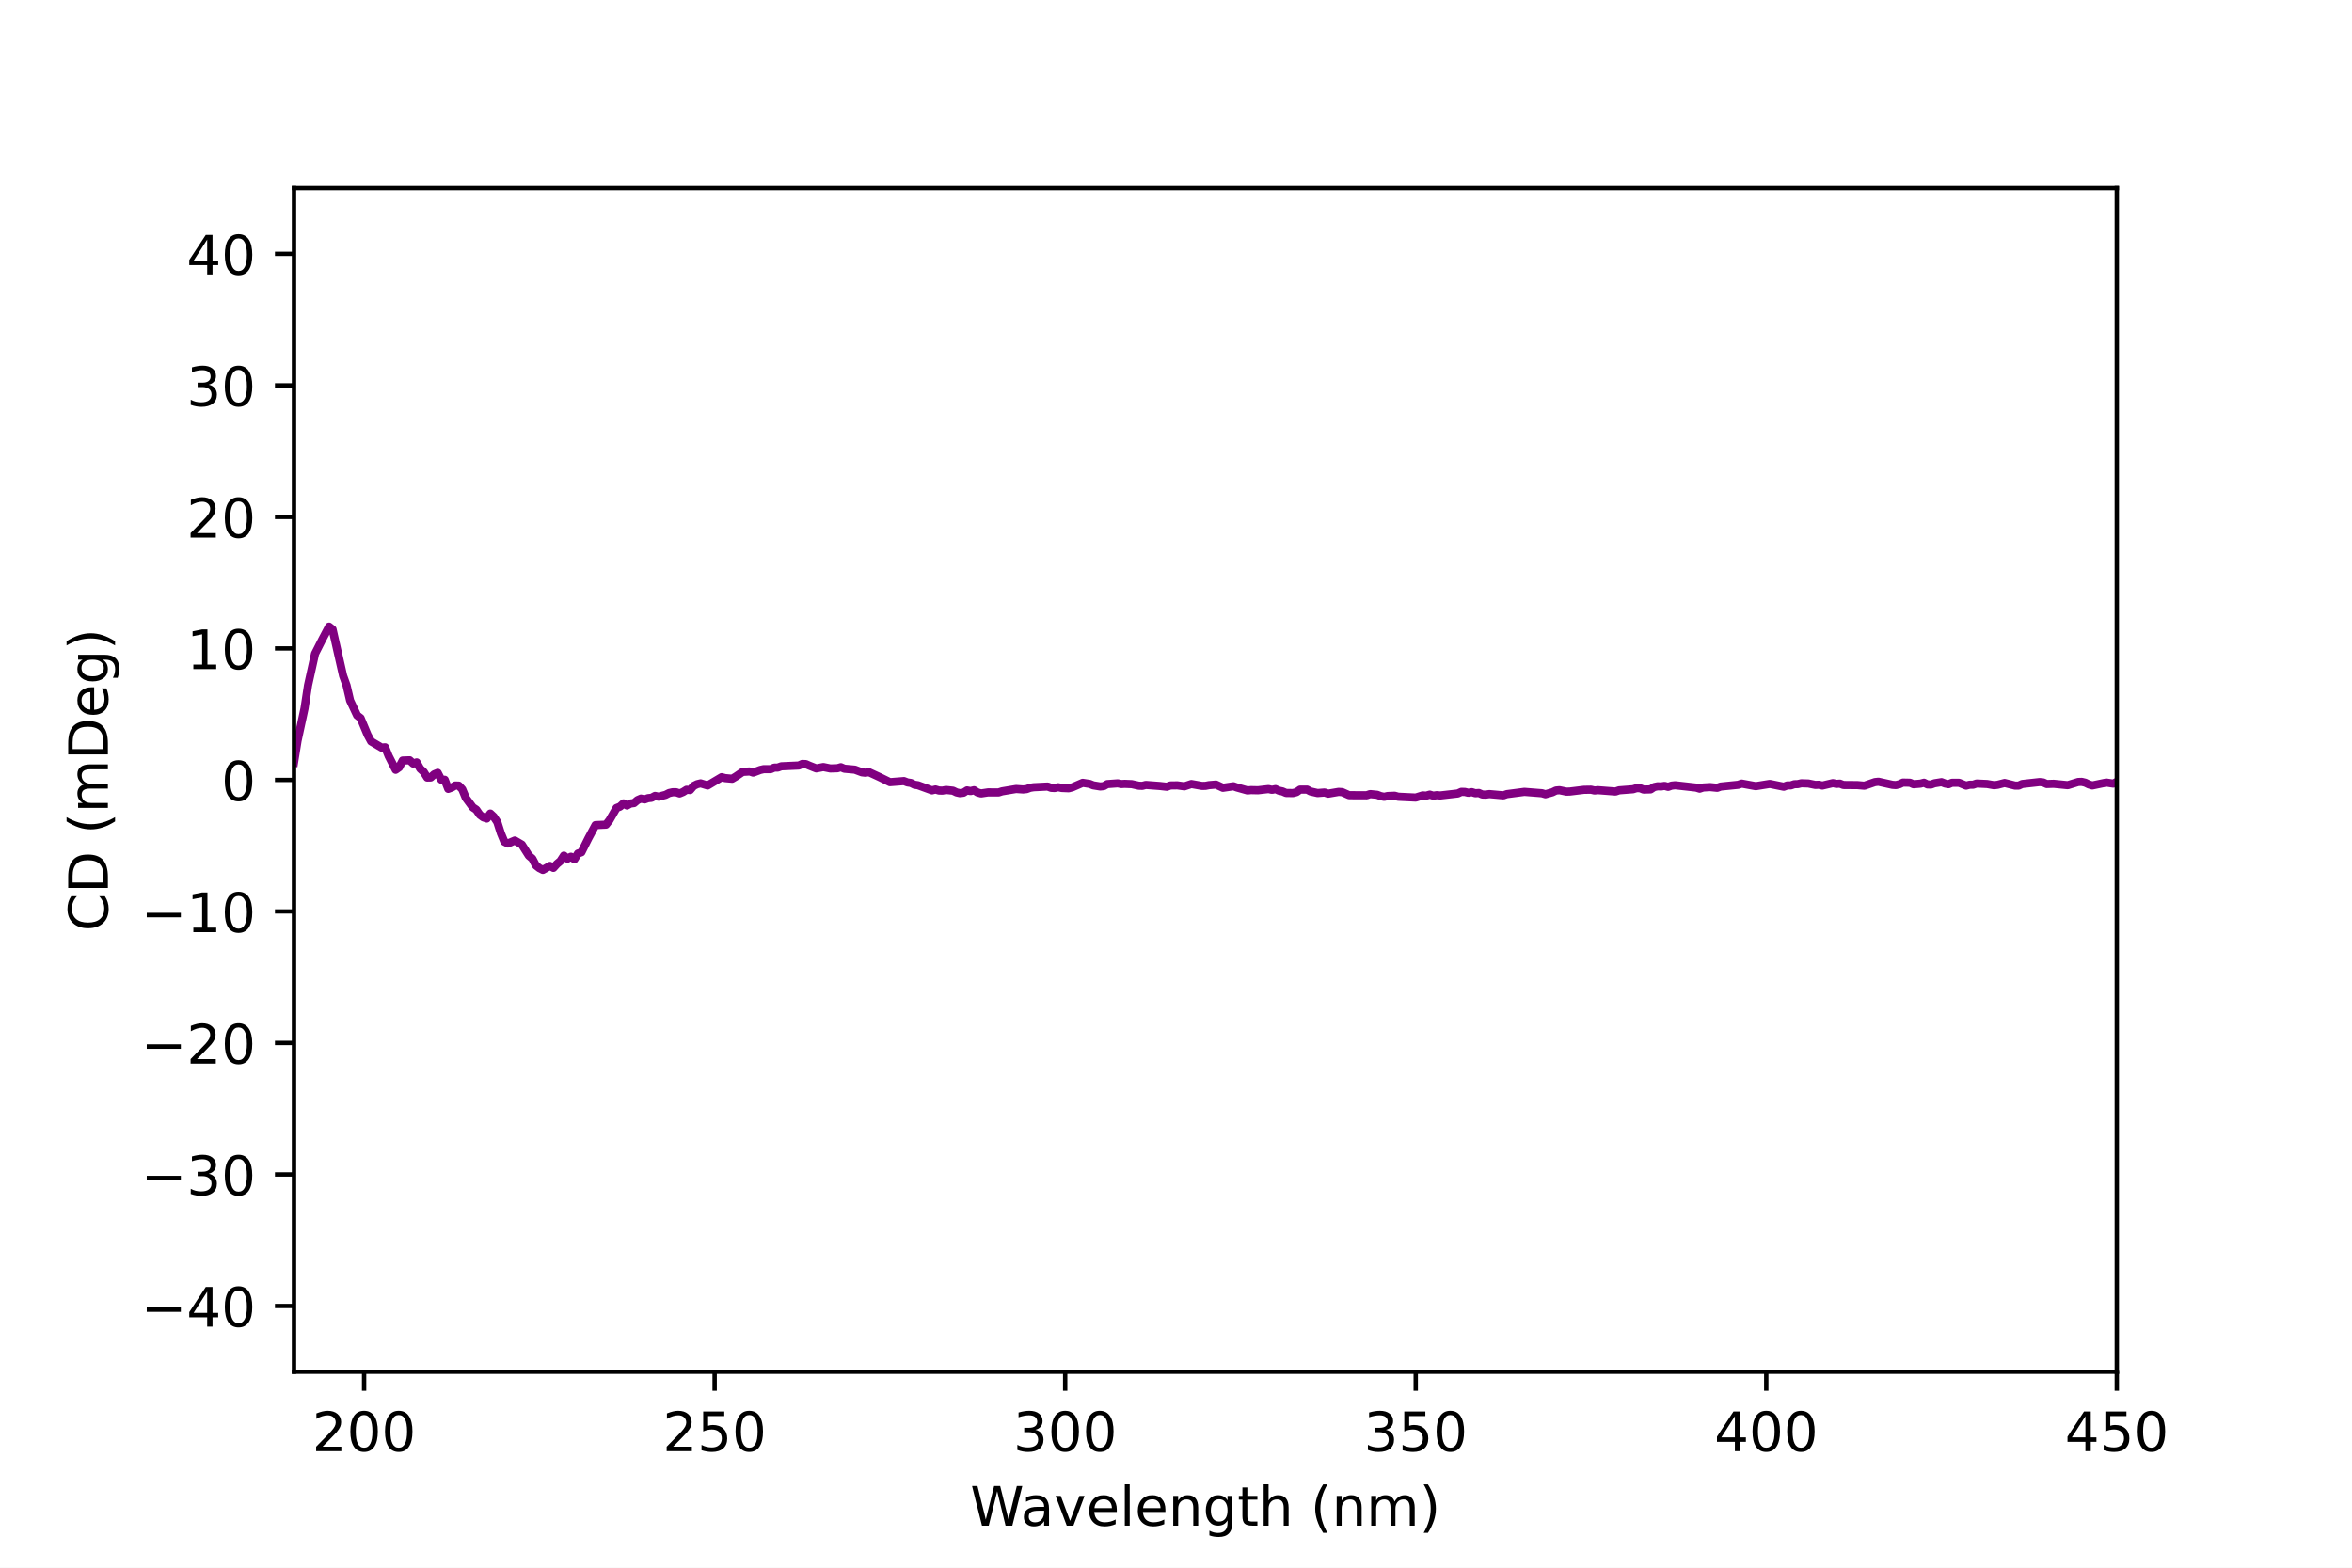
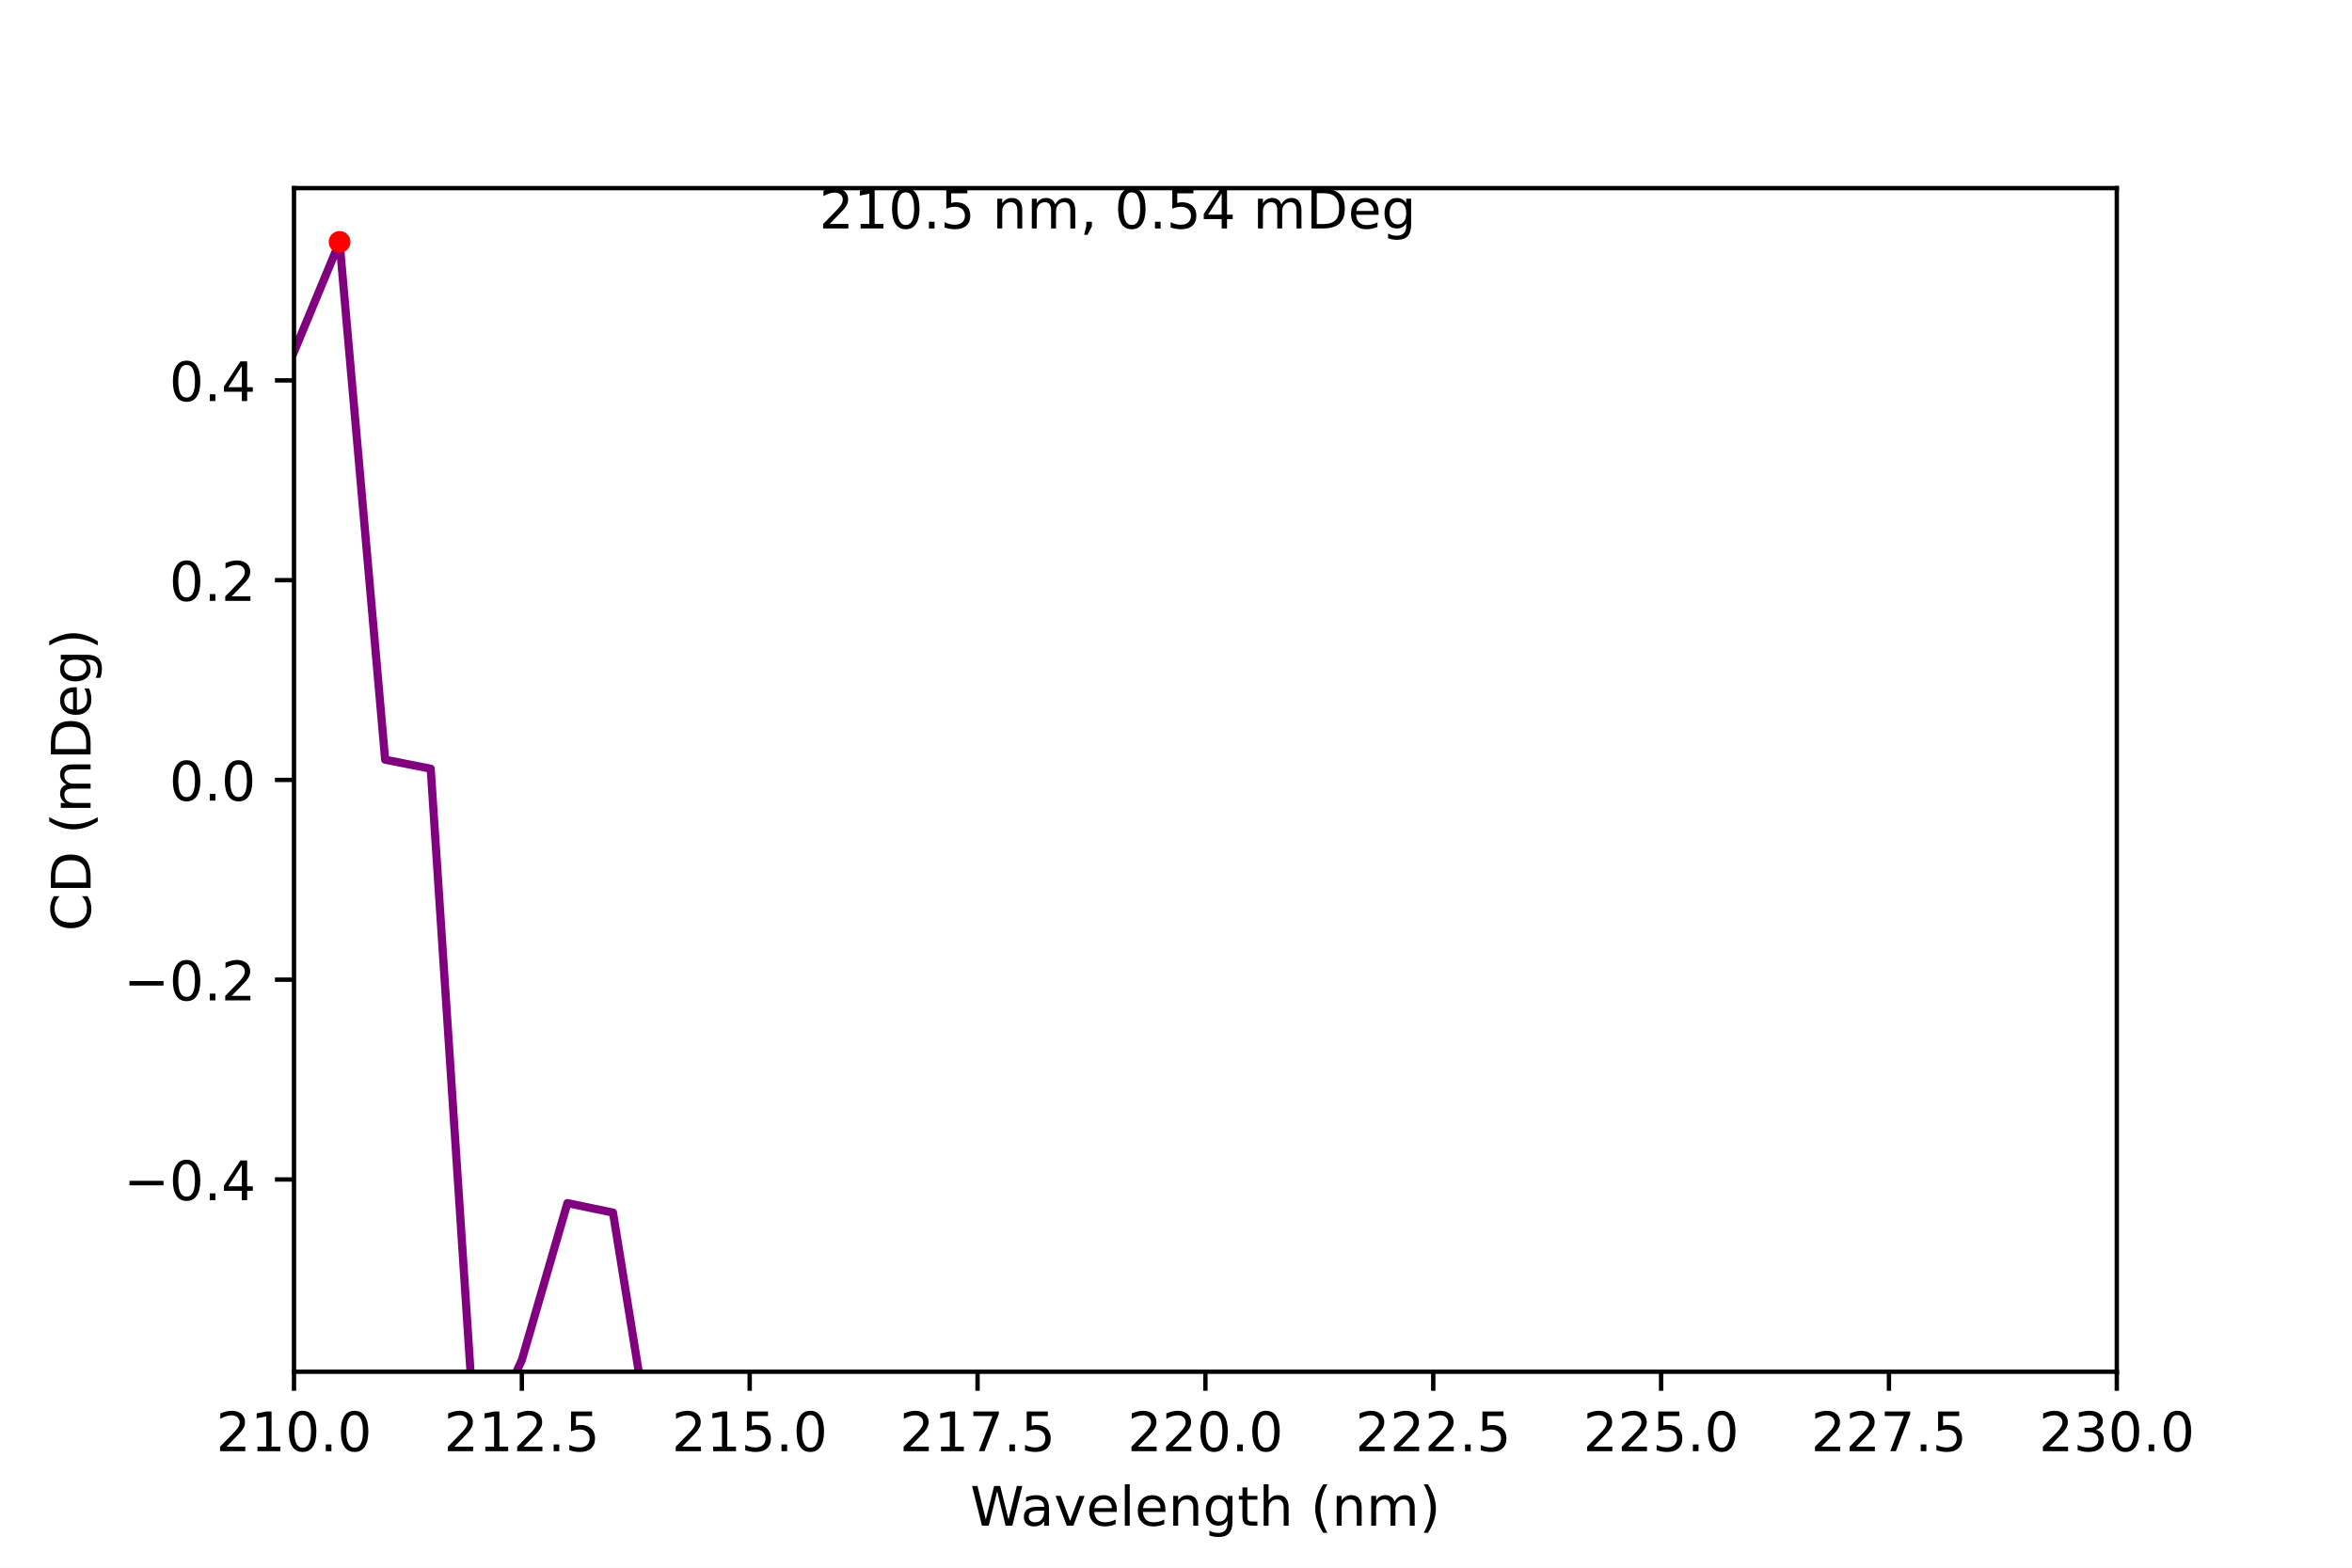
<svg xmlns="http://www.w3.org/2000/svg" xmlns:xlink="http://www.w3.org/1999/xlink" height="288pt" version="1.1" viewBox="0 0 432 288" width="432pt">
  <defs>
    <style type="text/css">*{stroke-linecap:butt;stroke-linejoin:round;}</style>
  </defs>
  <g id="figure_1">
    <g id="patch_1">
      <path d="M 0 288  L 432 288  L 432 0  L 0 0  z " style="fill:#ffffff;" />
    </g>
    <g id="axes_1">
      <g id="patch_2">
        <path d="M 54 252  L 388.8 252  L 388.8 34.56  L 54 34.56  z " style="fill:#ffffff;" />
      </g>
      <g id="matplotlib.axis_1">
        <g id="xtick_1">
          <g id="line2d_1">
            <defs>
-               <path d="M 0 0  L 0 3.5  " id="mf96af818c4" style="stroke:#000000;stroke-width:0.8;" />
+               <path d="M 0 0  L 0 3.5  " id="me01f784d19" style="stroke:#000000;stroke-width:0.8;" />
            </defs>
            <g>
-               <use style="stroke:#000000;stroke-width:0.8;" x="66.877" xlink:href="#mf96af818c4" y="252" />
+               <use style="stroke:#000000;stroke-width:0.8;" x="54" xlink:href="#me01f784d19" y="252" />
            </g>
          </g>
          <g id="text_1">
-             <g transform="translate(57.33317 266.5984)scale(0.1 -0.1)">
+             <g transform="translate(39.68594 266.5984)scale(0.1 -0.1)">
              <defs>
                <path d="M 1228 531  L 3431 531  L 3431 0  L 469 0  L 469 531  Q 828 903 1448 1529  Q 2069 2156 2228 2338  Q 2531 2678 2651 2914  Q 2772 3150 2772 3378  Q 2772 3750 2511 3984  Q 2250 4219 1831 4219  Q 1534 4219 1204 4116  Q 875 4013 500 3803  L 500 4441  Q 881 4594 1212 4672  Q 1544 4750 1819 4750  Q 2544 4750 2975 4387  Q 3406 4025 3406 3419  Q 3406 3131 3298 2873  Q 3191 2616 2906 2266  Q 2828 2175 2409 1742  Q 1991 1309 1228 531  z " id="DejaVuSans-32" transform="scale(0.015625)" />
+                 <path d="M 794 531  L 1825 531  L 1825 4091  L 703 3866  L 703 4441  L 1819 4666  L 2450 4666  L 2450 531  L 3481 531  L 3481 0  L 794 0  L 794 531  z " id="DejaVuSans-31" transform="scale(0.015625)" />
                <path d="M 2034 4250  Q 1547 4250 1301 3770  Q 1056 3291 1056 2328  Q 1056 1369 1301 889  Q 1547 409 2034 409  Q 2525 409 2770 889  Q 3016 1369 3016 2328  Q 3016 3291 2770 3770  Q 2525 4250 2034 4250  z M 2034 4750  Q 2819 4750 3233 4129  Q 3647 3509 3647 2328  Q 3647 1150 3233 529  Q 2819 -91 2034 -91  Q 1250 -91 836 529  Q 422 1150 422 2328  Q 422 3509 836 4129  Q 1250 4750 2034 4750  z " id="DejaVuSans-30" transform="scale(0.015625)" />
-               </defs>
-               <use xlink:href="#DejaVuSans-32" />
-               <use x="63.623" xlink:href="#DejaVuSans-30" />
+                 <path d="M 684 794  L 1344 794  L 1344 0  L 684 0  L 684 794  z " id="DejaVuSans-2e" transform="scale(0.015625)" />
+               </defs>
+               <use xlink:href="#DejaVuSans-32" />
+               <use x="63.623" xlink:href="#DejaVuSans-31" />
              <use x="127.246" xlink:href="#DejaVuSans-30" />
+               <use x="190.869" xlink:href="#DejaVuSans-2e" />
+               <use x="222.656" xlink:href="#DejaVuSans-30" />
            </g>
          </g>
        </g>
        <g id="xtick_2">
          <g id="line2d_2">
            <g>
-               <use style="stroke:#000000;stroke-width:0.8;" x="131.262" xlink:href="#mf96af818c4" y="252" />
+               <use style="stroke:#000000;stroke-width:0.8;" x="95.85" xlink:href="#me01f784d19" y="252" />
            </g>
          </g>
          <g id="text_2">
-             <g transform="translate(121.7178 266.5984)scale(0.1 -0.1)">
+             <g transform="translate(81.53594 266.5984)scale(0.1 -0.1)">
              <defs>
                <path d="M 691 4666  L 3169 4666  L 3169 4134  L 1269 4134  L 1269 2991  Q 1406 3038 1543 3061  Q 1681 3084 1819 3084  Q 2600 3084 3056 2656  Q 3513 2228 3513 1497  Q 3513 744 3044 326  Q 2575 -91 1722 -91  Q 1428 -91 1123 -41  Q 819 9 494 109  L 494 744  Q 775 591 1075 516  Q 1375 441 1709 441  Q 2250 441 2565 725  Q 2881 1009 2881 1497  Q 2881 1984 2565 2268  Q 2250 2553 1709 2553  Q 1456 2553 1204 2497  Q 953 2441 691 2322  L 691 4666  z " id="DejaVuSans-35" transform="scale(0.015625)" />
              </defs>
              <use xlink:href="#DejaVuSans-32" />
-               <use x="63.623" xlink:href="#DejaVuSans-35" />
-               <use x="127.246" xlink:href="#DejaVuSans-30" />
+               <use x="63.623" xlink:href="#DejaVuSans-31" />
+               <use x="127.246" xlink:href="#DejaVuSans-32" />
+               <use x="190.869" xlink:href="#DejaVuSans-2e" />
+               <use x="222.656" xlink:href="#DejaVuSans-35" />
            </g>
          </g>
        </g>
        <g id="xtick_3">
          <g id="line2d_3">
            <g>
-               <use style="stroke:#000000;stroke-width:0.8;" x="195.646" xlink:href="#mf96af818c4" y="252" />
+               <use style="stroke:#000000;stroke-width:0.8;" x="137.7" xlink:href="#me01f784d19" y="252" />
            </g>
          </g>
          <g id="text_3">
-             <g transform="translate(186.1024 266.5984)scale(0.1 -0.1)">
-               <defs>
-                 <path d="M 2597 2516  Q 3050 2419 3304 2112  Q 3559 1806 3559 1356  Q 3559 666 3084 287  Q 2609 -91 1734 -91  Q 1441 -91 1130 -33  Q 819 25 488 141  L 488 750  Q 750 597 1062 519  Q 1375 441 1716 441  Q 2309 441 2620 675  Q 2931 909 2931 1356  Q 2931 1769 2642 2001  Q 2353 2234 1838 2234  L 1294 2234  L 1294 2753  L 1863 2753  Q 2328 2753 2575 2939  Q 2822 3125 2822 3475  Q 2822 3834 2567 4026  Q 2313 4219 1838 4219  Q 1578 4219 1281 4162  Q 984 4106 628 3988  L 628 4550  Q 988 4650 1302 4700  Q 1616 4750 1894 4750  Q 2613 4750 3031 4423  Q 3450 4097 3450 3541  Q 3450 3153 3228 2886  Q 3006 2619 2597 2516  z " id="DejaVuSans-33" transform="scale(0.015625)" />
-               </defs>
-               <use xlink:href="#DejaVuSans-33" />
-               <use x="63.623" xlink:href="#DejaVuSans-30" />
-               <use x="127.246" xlink:href="#DejaVuSans-30" />
+             <g transform="translate(123.3859 266.5984)scale(0.1 -0.1)">
+               <use xlink:href="#DejaVuSans-32" />
+               <use x="63.623" xlink:href="#DejaVuSans-31" />
+               <use x="127.246" xlink:href="#DejaVuSans-35" />
+               <use x="190.869" xlink:href="#DejaVuSans-2e" />
+               <use x="222.656" xlink:href="#DejaVuSans-30" />
            </g>
          </g>
        </g>
        <g id="xtick_4">
          <g id="line2d_4">
            <g>
-               <use style="stroke:#000000;stroke-width:0.8;" x="260.031" xlink:href="#mf96af818c4" y="252" />
+               <use style="stroke:#000000;stroke-width:0.8;" x="179.55" xlink:href="#me01f784d19" y="252" />
            </g>
          </g>
          <g id="text_4">
-             <g transform="translate(250.487 266.5984)scale(0.1 -0.1)">
-               <use xlink:href="#DejaVuSans-33" />
-               <use x="63.623" xlink:href="#DejaVuSans-35" />
-               <use x="127.246" xlink:href="#DejaVuSans-30" />
+             <g transform="translate(165.2359 266.5984)scale(0.1 -0.1)">
+               <defs>
+                 <path d="M 525 4666  L 3525 4666  L 3525 4397  L 1831 0  L 1172 0  L 2766 4134  L 525 4134  L 525 4666  z " id="DejaVuSans-37" transform="scale(0.015625)" />
+               </defs>
+               <use xlink:href="#DejaVuSans-32" />
+               <use x="63.623" xlink:href="#DejaVuSans-31" />
+               <use x="127.246" xlink:href="#DejaVuSans-37" />
+               <use x="190.869" xlink:href="#DejaVuSans-2e" />
+               <use x="222.656" xlink:href="#DejaVuSans-35" />
            </g>
          </g>
        </g>
        <g id="xtick_5">
          <g id="line2d_5">
            <g>
-               <use style="stroke:#000000;stroke-width:0.8;" x="324.415" xlink:href="#mf96af818c4" y="252" />
+               <use style="stroke:#000000;stroke-width:0.8;" x="221.4" xlink:href="#me01f784d19" y="252" />
            </g>
          </g>
          <g id="text_5">
-             <g transform="translate(314.8716 266.5984)scale(0.1 -0.1)">
-               <defs>
-                 <path d="M 2419 4116  L 825 1625  L 2419 1625  L 2419 4116  z M 2253 4666  L 3047 4666  L 3047 1625  L 3713 1625  L 3713 1100  L 3047 1100  L 3047 0  L 2419 0  L 2419 1100  L 313 1100  L 313 1709  L 2253 4666  z " id="DejaVuSans-34" transform="scale(0.015625)" />
-               </defs>
-               <use xlink:href="#DejaVuSans-34" />
-               <use x="63.623" xlink:href="#DejaVuSans-30" />
+             <g transform="translate(207.0859 266.5984)scale(0.1 -0.1)">
+               <use xlink:href="#DejaVuSans-32" />
+               <use x="63.623" xlink:href="#DejaVuSans-32" />
              <use x="127.246" xlink:href="#DejaVuSans-30" />
+               <use x="190.869" xlink:href="#DejaVuSans-2e" />
+               <use x="222.656" xlink:href="#DejaVuSans-30" />
            </g>
          </g>
        </g>
        <g id="xtick_6">
          <g id="line2d_6">
            <g>
-               <use style="stroke:#000000;stroke-width:0.8;" x="388.8" xlink:href="#mf96af818c4" y="252" />
+               <use style="stroke:#000000;stroke-width:0.8;" x="263.25" xlink:href="#me01f784d19" y="252" />
            </g>
          </g>
          <g id="text_6">
-             <g transform="translate(379.2563 266.5984)scale(0.1 -0.1)">
-               <use xlink:href="#DejaVuSans-34" />
-               <use x="63.623" xlink:href="#DejaVuSans-35" />
+             <g transform="translate(248.9359 266.5984)scale(0.1 -0.1)">
+               <use xlink:href="#DejaVuSans-32" />
+               <use x="63.623" xlink:href="#DejaVuSans-32" />
+               <use x="127.246" xlink:href="#DejaVuSans-32" />
+               <use x="190.869" xlink:href="#DejaVuSans-2e" />
+               <use x="222.656" xlink:href="#DejaVuSans-35" />
+             </g>
+           </g>
+         </g>
+         <g id="xtick_7">
+           <g id="line2d_7">
+             <g>
+               <use style="stroke:#000000;stroke-width:0.8;" x="305.1" xlink:href="#me01f784d19" y="252" />
+             </g>
+           </g>
+           <g id="text_7">
+             <g transform="translate(290.7859 266.5984)scale(0.1 -0.1)">
+               <use xlink:href="#DejaVuSans-32" />
+               <use x="63.623" xlink:href="#DejaVuSans-32" />
+               <use x="127.246" xlink:href="#DejaVuSans-35" />
+               <use x="190.869" xlink:href="#DejaVuSans-2e" />
+               <use x="222.656" xlink:href="#DejaVuSans-30" />
+             </g>
+           </g>
+         </g>
+         <g id="xtick_8">
+           <g id="line2d_8">
+             <g>
+               <use style="stroke:#000000;stroke-width:0.8;" x="346.95" xlink:href="#me01f784d19" y="252" />
+             </g>
+           </g>
+           <g id="text_8">
+             <g transform="translate(332.6359 266.5984)scale(0.1 -0.1)">
+               <use xlink:href="#DejaVuSans-32" />
+               <use x="63.623" xlink:href="#DejaVuSans-32" />
+               <use x="127.246" xlink:href="#DejaVuSans-37" />
+               <use x="190.869" xlink:href="#DejaVuSans-2e" />
+               <use x="222.656" xlink:href="#DejaVuSans-35" />
+             </g>
+           </g>
+         </g>
+         <g id="xtick_9">
+           <g id="line2d_9">
+             <g>
+               <use style="stroke:#000000;stroke-width:0.8;" x="388.8" xlink:href="#me01f784d19" y="252" />
+             </g>
+           </g>
+           <g id="text_9">
+             <g transform="translate(374.4859 266.5984)scale(0.1 -0.1)">
+               <defs>
+                 <path d="M 2597 2516  Q 3050 2419 3304 2112  Q 3559 1806 3559 1356  Q 3559 666 3084 287  Q 2609 -91 1734 -91  Q 1441 -91 1130 -33  Q 819 25 488 141  L 488 750  Q 750 597 1062 519  Q 1375 441 1716 441  Q 2309 441 2620 675  Q 2931 909 2931 1356  Q 2931 1769 2642 2001  Q 2353 2234 1838 2234  L 1294 2234  L 1294 2753  L 1863 2753  Q 2328 2753 2575 2939  Q 2822 3125 2822 3475  Q 2822 3834 2567 4026  Q 2313 4219 1838 4219  Q 1578 4219 1281 4162  Q 984 4106 628 3988  L 628 4550  Q 988 4650 1302 4700  Q 1616 4750 1894 4750  Q 2613 4750 3031 4423  Q 3450 4097 3450 3541  Q 3450 3153 3228 2886  Q 3006 2619 2597 2516  z " id="DejaVuSans-33" transform="scale(0.015625)" />
+               </defs>
+               <use xlink:href="#DejaVuSans-32" />
+               <use x="63.623" xlink:href="#DejaVuSans-33" />
              <use x="127.246" xlink:href="#DejaVuSans-30" />
-             </g>
-           </g>
-         </g>
-         <g id="text_7">
+               <use x="190.869" xlink:href="#DejaVuSans-2e" />
+               <use x="222.656" xlink:href="#DejaVuSans-30" />
+             </g>
+           </g>
+         </g>
+         <g id="text_10">
          <g transform="translate(178.2078 280.2766)scale(0.1 -0.1)">
            <defs>
              <path d="M 213 4666  L 850 4666  L 1831 722  L 2809 4666  L 3519 4666  L 4500 722  L 5478 4666  L 6119 4666  L 4947 0  L 4153 0  L 3169 4050  L 2175 0  L 1381 0  L 213 4666  z " id="DejaVuSans-57" transform="scale(0.015625)" />
              <path d="M 2194 1759  Q 1497 1759 1228 1600  Q 959 1441 959 1056  Q 959 750 1161 570  Q 1363 391 1709 391  Q 2188 391 2477 730  Q 2766 1069 2766 1631  L 2766 1759  L 2194 1759  z M 3341 1997  L 3341 0  L 2766 0  L 2766 531  Q 2569 213 2275 61  Q 1981 -91 1556 -91  Q 1019 -91 701 211  Q 384 513 384 1019  Q 384 1609 779 1909  Q 1175 2209 1959 2209  L 2766 2209  L 2766 2266  Q 2766 2663 2505 2880  Q 2244 3097 1772 3097  Q 1472 3097 1187 3025  Q 903 2953 641 2809  L 641 3341  Q 956 3463 1253 3523  Q 1550 3584 1831 3584  Q 2591 3584 2966 3190  Q 3341 2797 3341 1997  z " id="DejaVuSans-61" transform="scale(0.015625)" />
              <path d="M 191 3500  L 800 3500  L 1894 563  L 2988 3500  L 3597 3500  L 2284 0  L 1503 0  L 191 3500  z " id="DejaVuSans-76" transform="scale(0.015625)" />
              <path d="M 3597 1894  L 3597 1613  L 953 1613  Q 991 1019 1311 708  Q 1631 397 2203 397  Q 2534 397 2845 478  Q 3156 559 3463 722  L 3463 178  Q 3153 47 2828 -22  Q 2503 -91 2169 -91  Q 1331 -91 842 396  Q 353 884 353 1716  Q 353 2575 817 3079  Q 1281 3584 2069 3584  Q 2775 3584 3186 3129  Q 3597 2675 3597 1894  z M 3022 2063  Q 3016 2534 2758 2815  Q 2500 3097 2075 3097  Q 1594 3097 1305 2825  Q 1016 2553 972 2059  L 3022 2063  z " id="DejaVuSans-65" transform="scale(0.015625)" />
              <path d="M 603 4863  L 1178 4863  L 1178 0  L 603 0  L 603 4863  z " id="DejaVuSans-6c" transform="scale(0.015625)" />
              <path d="M 3513 2113  L 3513 0  L 2938 0  L 2938 2094  Q 2938 2591 2744 2837  Q 2550 3084 2163 3084  Q 1697 3084 1428 2787  Q 1159 2491 1159 1978  L 1159 0  L 581 0  L 581 3500  L 1159 3500  L 1159 2956  Q 1366 3272 1645 3428  Q 1925 3584 2291 3584  Q 2894 3584 3203 3211  Q 3513 2838 3513 2113  z " id="DejaVuSans-6e" transform="scale(0.015625)" />
              <path d="M 2906 1791  Q 2906 2416 2648 2759  Q 2391 3103 1925 3103  Q 1463 3103 1205 2759  Q 947 2416 947 1791  Q 947 1169 1205 825  Q 1463 481 1925 481  Q 2391 481 2648 825  Q 2906 1169 2906 1791  z M 3481 434  Q 3481 -459 3084 -895  Q 2688 -1331 1869 -1331  Q 1566 -1331 1297 -1286  Q 1028 -1241 775 -1147  L 775 -588  Q 1028 -725 1275 -790  Q 1522 -856 1778 -856  Q 2344 -856 2625 -561  Q 2906 -266 2906 331  L 2906 616  Q 2728 306 2450 153  Q 2172 0 1784 0  Q 1141 0 747 490  Q 353 981 353 1791  Q 353 2603 747 3093  Q 1141 3584 1784 3584  Q 2172 3584 2450 3431  Q 2728 3278 2906 2969  L 2906 3500  L 3481 3500  L 3481 434  z " id="DejaVuSans-67" transform="scale(0.015625)" />
              <path d="M 1172 4494  L 1172 3500  L 2356 3500  L 2356 3053  L 1172 3053  L 1172 1153  Q 1172 725 1289 603  Q 1406 481 1766 481  L 2356 481  L 2356 0  L 1766 0  Q 1100 0 847 248  Q 594 497 594 1153  L 594 3053  L 172 3053  L 172 3500  L 594 3500  L 594 4494  L 1172 4494  z " id="DejaVuSans-74" transform="scale(0.015625)" />
              <path d="M 3513 2113  L 3513 0  L 2938 0  L 2938 2094  Q 2938 2591 2744 2837  Q 2550 3084 2163 3084  Q 1697 3084 1428 2787  Q 1159 2491 1159 1978  L 1159 0  L 581 0  L 581 4863  L 1159 4863  L 1159 2956  Q 1366 3272 1645 3428  Q 1925 3584 2291 3584  Q 2894 3584 3203 3211  Q 3513 2838 3513 2113  z " id="DejaVuSans-68" transform="scale(0.015625)" />
              <path id="DejaVuSans-20" transform="scale(0.015625)" />
              <path d="M 1984 4856  Q 1566 4138 1362 3434  Q 1159 2731 1159 2009  Q 1159 1288 1364 580  Q 1569 -128 1984 -844  L 1484 -844  Q 1016 -109 783 600  Q 550 1309 550 2009  Q 550 2706 781 3412  Q 1013 4119 1484 4856  L 1984 4856  z " id="DejaVuSans-28" transform="scale(0.015625)" />
              <path d="M 3328 2828  Q 3544 3216 3844 3400  Q 4144 3584 4550 3584  Q 5097 3584 5394 3201  Q 5691 2819 5691 2113  L 5691 0  L 5113 0  L 5113 2094  Q 5113 2597 4934 2840  Q 4756 3084 4391 3084  Q 3944 3084 3684 2787  Q 3425 2491 3425 1978  L 3425 0  L 2847 0  L 2847 2094  Q 2847 2600 2669 2842  Q 2491 3084 2119 3084  Q 1678 3084 1418 2786  Q 1159 2488 1159 1978  L 1159 0  L 581 0  L 581 3500  L 1159 3500  L 1159 2956  Q 1356 3278 1631 3431  Q 1906 3584 2284 3584  Q 2666 3584 2933 3390  Q 3200 3197 3328 2828  z " id="DejaVuSans-6d" transform="scale(0.015625)" />
              <path d="M 513 4856  L 1013 4856  Q 1481 4119 1714 3412  Q 1947 2706 1947 2009  Q 1947 1309 1714 600  Q 1481 -109 1013 -844  L 513 -844  Q 928 -128 1133 580  Q 1338 1288 1338 2009  Q 1338 2731 1133 3434  Q 928 4138 513 4856  z " id="DejaVuSans-29" transform="scale(0.015625)" />
            </defs>
            <use xlink:href="#DejaVuSans-57" />
            <use x="92.502" xlink:href="#DejaVuSans-61" />
            <use x="153.781" xlink:href="#DejaVuSans-76" />
            <use x="212.961" xlink:href="#DejaVuSans-65" />
            <use x="274.484" xlink:href="#DejaVuSans-6c" />
            <use x="302.268" xlink:href="#DejaVuSans-65" />
            <use x="363.791" xlink:href="#DejaVuSans-6e" />
            <use x="427.17" xlink:href="#DejaVuSans-67" />
            <use x="490.646" xlink:href="#DejaVuSans-74" />
            <use x="529.855" xlink:href="#DejaVuSans-68" />
            <use x="593.234" xlink:href="#DejaVuSans-20" />
            <use x="625.021" xlink:href="#DejaVuSans-28" />
            <use x="664.035" xlink:href="#DejaVuSans-6e" />
            <use x="727.414" xlink:href="#DejaVuSans-6d" />
            <use x="824.826" xlink:href="#DejaVuSans-29" />
          </g>
        </g>
      </g>
      <g id="matplotlib.axis_2">
        <g id="ytick_1">
-           <g id="line2d_7">
+           <g id="line2d_10">
            <defs>
-               <path d="M 0 0  L -3.5 0  " id="mf411ff46ce" style="stroke:#000000;stroke-width:0.8;" />
+               <path d="M 0 0  L -3.5 0  " id="mb048d2d26a" style="stroke:#000000;stroke-width:0.8;" />
            </defs>
            <g>
-               <use style="stroke:#000000;stroke-width:0.8;" x="54" xlink:href="#mf411ff46ce" y="239.92" />
-             </g>
-           </g>
-           <g id="text_8">
-             <g transform="translate(25.89531 243.7192)scale(0.1 -0.1)">
+               <use style="stroke:#000000;stroke-width:0.8;" x="54" xlink:href="#mb048d2d26a" y="216.679" />
+             </g>
+           </g>
+           <g id="text_11">
+             <g transform="translate(22.71719 220.4781)scale(0.1 -0.1)">
              <defs>
                <path d="M 678 2272  L 4684 2272  L 4684 1741  L 678 1741  L 678 2272  z " id="DejaVuSans-2212" transform="scale(0.015625)" />
+                 <path d="M 2419 4116  L 825 1625  L 2419 1625  L 2419 4116  z M 2253 4666  L 3047 4666  L 3047 1625  L 3713 1625  L 3713 1100  L 3047 1100  L 3047 0  L 2419 0  L 2419 1100  L 313 1100  L 313 1709  L 2253 4666  z " id="DejaVuSans-34" transform="scale(0.015625)" />
              </defs>
              <use xlink:href="#DejaVuSans-2212" />
-               <use x="83.789" xlink:href="#DejaVuSans-34" />
-               <use x="147.412" xlink:href="#DejaVuSans-30" />
+               <use x="83.789" xlink:href="#DejaVuSans-30" />
+               <use x="147.412" xlink:href="#DejaVuSans-2e" />
+               <use x="179.199" xlink:href="#DejaVuSans-34" />
            </g>
          </g>
        </g>
        <g id="ytick_2">
-           <g id="line2d_8">
-             <g>
-               <use style="stroke:#000000;stroke-width:0.8;" x="54" xlink:href="#mf411ff46ce" y="215.76" />
-             </g>
-           </g>
-           <g id="text_9">
-             <g transform="translate(25.89531 219.5592)scale(0.1 -0.1)">
+           <g id="line2d_11">
+             <g>
+               <use style="stroke:#000000;stroke-width:0.8;" x="54" xlink:href="#mb048d2d26a" y="179.979" />
+             </g>
+           </g>
+           <g id="text_12">
+             <g transform="translate(22.71719 183.7787)scale(0.1 -0.1)">
              <use xlink:href="#DejaVuSans-2212" />
-               <use x="83.789" xlink:href="#DejaVuSans-33" />
-               <use x="147.412" xlink:href="#DejaVuSans-30" />
+               <use x="83.789" xlink:href="#DejaVuSans-30" />
+               <use x="147.412" xlink:href="#DejaVuSans-2e" />
+               <use x="179.199" xlink:href="#DejaVuSans-32" />
            </g>
          </g>
        </g>
        <g id="ytick_3">
-           <g id="line2d_9">
-             <g>
-               <use style="stroke:#000000;stroke-width:0.8;" x="54" xlink:href="#mf411ff46ce" y="191.6" />
-             </g>
-           </g>
-           <g id="text_10">
-             <g transform="translate(25.89531 195.3992)scale(0.1 -0.1)">
-               <use xlink:href="#DejaVuSans-2212" />
-               <use x="83.789" xlink:href="#DejaVuSans-32" />
-               <use x="147.412" xlink:href="#DejaVuSans-30" />
+           <g id="line2d_12">
+             <g>
+               <use style="stroke:#000000;stroke-width:0.8;" x="54" xlink:href="#mb048d2d26a" y="143.28" />
+             </g>
+           </g>
+           <g id="text_13">
+             <g transform="translate(31.09688 147.0792)scale(0.1 -0.1)">
+               <use xlink:href="#DejaVuSans-30" />
+               <use x="63.623" xlink:href="#DejaVuSans-2e" />
+               <use x="95.41" xlink:href="#DejaVuSans-30" />
            </g>
          </g>
        </g>
        <g id="ytick_4">
-           <g id="line2d_10">
-             <g>
-               <use style="stroke:#000000;stroke-width:0.8;" x="54" xlink:href="#mf411ff46ce" y="167.44" />
-             </g>
-           </g>
-           <g id="text_11">
-             <g transform="translate(25.89531 171.2392)scale(0.1 -0.1)">
-               <defs>
-                 <path d="M 794 531  L 1825 531  L 1825 4091  L 703 3866  L 703 4441  L 1819 4666  L 2450 4666  L 2450 531  L 3481 531  L 3481 0  L 794 0  L 794 531  z " id="DejaVuSans-31" transform="scale(0.015625)" />
-               </defs>
-               <use xlink:href="#DejaVuSans-2212" />
-               <use x="83.789" xlink:href="#DejaVuSans-31" />
-               <use x="147.412" xlink:href="#DejaVuSans-30" />
+           <g id="line2d_13">
+             <g>
+               <use style="stroke:#000000;stroke-width:0.8;" x="54" xlink:href="#mb048d2d26a" y="106.581" />
+             </g>
+           </g>
+           <g id="text_14">
+             <g transform="translate(31.09688 110.3798)scale(0.1 -0.1)">
+               <use xlink:href="#DejaVuSans-30" />
+               <use x="63.623" xlink:href="#DejaVuSans-2e" />
+               <use x="95.41" xlink:href="#DejaVuSans-32" />
            </g>
          </g>
        </g>
        <g id="ytick_5">
-           <g id="line2d_11">
-             <g>
-               <use style="stroke:#000000;stroke-width:0.8;" x="54" xlink:href="#mf411ff46ce" y="143.28" />
-             </g>
-           </g>
-           <g id="text_12">
-             <g transform="translate(40.6375 147.0792)scale(0.1 -0.1)">
+           <g id="line2d_14">
+             <g>
+               <use style="stroke:#000000;stroke-width:0.8;" x="54" xlink:href="#mb048d2d26a" y="69.881" />
+             </g>
+           </g>
+           <g id="text_15">
+             <g transform="translate(31.09688 73.68034)scale(0.1 -0.1)">
              <use xlink:href="#DejaVuSans-30" />
-             </g>
-           </g>
-         </g>
-         <g id="ytick_6">
-           <g id="line2d_12">
-             <g>
-               <use style="stroke:#000000;stroke-width:0.8;" x="54" xlink:href="#mf411ff46ce" y="119.12" />
-             </g>
-           </g>
-           <g id="text_13">
-             <g transform="translate(34.275 122.9192)scale(0.1 -0.1)">
-               <use xlink:href="#DejaVuSans-31" />
-               <use x="63.623" xlink:href="#DejaVuSans-30" />
-             </g>
-           </g>
-         </g>
-         <g id="ytick_7">
-           <g id="line2d_13">
-             <g>
-               <use style="stroke:#000000;stroke-width:0.8;" x="54" xlink:href="#mf411ff46ce" y="94.96" />
-             </g>
-           </g>
-           <g id="text_14">
-             <g transform="translate(34.275 98.75922)scale(0.1 -0.1)">
-               <use xlink:href="#DejaVuSans-32" />
-               <use x="63.623" xlink:href="#DejaVuSans-30" />
-             </g>
-           </g>
-         </g>
-         <g id="ytick_8">
-           <g id="line2d_14">
-             <g>
-               <use style="stroke:#000000;stroke-width:0.8;" x="54" xlink:href="#mf411ff46ce" y="70.8" />
-             </g>
-           </g>
-           <g id="text_15">
-             <g transform="translate(34.275 74.59922)scale(0.1 -0.1)">
-               <use xlink:href="#DejaVuSans-33" />
-               <use x="63.623" xlink:href="#DejaVuSans-30" />
-             </g>
-           </g>
-         </g>
-         <g id="ytick_9">
-           <g id="line2d_15">
-             <g>
-               <use style="stroke:#000000;stroke-width:0.8;" x="54" xlink:href="#mf411ff46ce" y="46.64" />
-             </g>
-           </g>
-           <g id="text_16">
-             <g transform="translate(34.275 50.43922)scale(0.1 -0.1)">
-               <use xlink:href="#DejaVuSans-34" />
-               <use x="63.623" xlink:href="#DejaVuSans-30" />
-             </g>
-           </g>
-         </g>
-         <g id="text_17">
-           <g transform="translate(19.81563 171.0831)rotate(-90)scale(0.1 -0.1)">
+               <use x="63.623" xlink:href="#DejaVuSans-2e" />
+               <use x="95.41" xlink:href="#DejaVuSans-34" />
+             </g>
+           </g>
+         </g>
+         <g id="text_16">
+           <g transform="translate(16.6375 171.0831)rotate(-90)scale(0.1 -0.1)">
            <defs>
              <path d="M 4122 4306  L 4122 3641  Q 3803 3938 3442 4084  Q 3081 4231 2675 4231  Q 1875 4231 1450 3742  Q 1025 3253 1025 2328  Q 1025 1406 1450 917  Q 1875 428 2675 428  Q 3081 428 3442 575  Q 3803 722 4122 1019  L 4122 359  Q 3791 134 3420 21  Q 3050 -91 2638 -91  Q 1578 -91 968 557  Q 359 1206 359 2328  Q 359 3453 968 4101  Q 1578 4750 2638 4750  Q 3056 4750 3426 4639  Q 3797 4528 4122 4306  z " id="DejaVuSans-43" transform="scale(0.015625)" />
              <path d="M 1259 4147  L 1259 519  L 2022 519  Q 2988 519 3436 956  Q 3884 1394 3884 2338  Q 3884 3275 3436 3711  Q 2988 4147 2022 4147  L 1259 4147  z M 628 4666  L 1925 4666  Q 3281 4666 3915 4102  Q 4550 3538 4550 2338  Q 4550 1131 3912 565  Q 3275 0 1925 0  L 628 0  L 628 4666  z " id="DejaVuSans-44" transform="scale(0.015625)" />
            </defs>
            <use xlink:href="#DejaVuSans-43" />
            <use x="69.824" xlink:href="#DejaVuSans-44" />
            <use x="146.826" xlink:href="#DejaVuSans-20" />
            <use x="178.613" xlink:href="#DejaVuSans-28" />
            <use x="217.627" xlink:href="#DejaVuSans-6d" />
            <use x="315.039" xlink:href="#DejaVuSans-44" />
            <use x="392.041" xlink:href="#DejaVuSans-65" />
            <use x="453.564" xlink:href="#DejaVuSans-67" />
            <use x="517.041" xlink:href="#DejaVuSans-29" />
          </g>
        </g>
      </g>
+       <g id="line2d_15">
+         <path clip-path="url(#p59ec0cd2e8)" d="M 121.981 289  L 120.96 274.538  L 112.59 222.766  L 104.22 221.021  L 95.85 249.841  L 87.48 268.082  L 79.11 141.217  L 70.74 139.563  L 62.37 44.444  L 54 64.639  " style="fill:none;stroke:#800080;stroke-linecap:square;stroke-width:1.5;" />
+       </g>
      <g id="line2d_16">
-         <path clip-path="url(#p5a69622b9e)" d="M 388.8 143.625  L 388.156 143.961  L 386.868 143.762  L 384.293 144.298  L 383.649 144.102  L 383.005 143.787  L 382.362 143.635  L 381.718 143.656  L 379.786 144.247  L 377.211 143.991  L 375.923 144.032  L 375.279 143.74  L 374.635 143.672  L 371.416 144.029  L 370.772 144.326  L 370.128 144.327  L 368.197 143.841  L 366.909 144.171  L 366.265 144.255  L 364.978 144.031  L 363.046 143.94  L 362.402 144.161  L 361.758 144.167  L 361.115 144.33  L 359.827 143.806  L 358.539 143.8  L 357.895 144.067  L 357.252 143.941  L 356.608 143.69  L 355.32 143.895  L 354.676 144.128  L 354.032 144.113  L 353.388 143.794  L 352.745 143.963  L 351.457 144.077  L 350.813 143.795  L 349.525 143.768  L 348.882 144.067  L 348.238 144.226  L 347.594 144.183  L 345.018 143.61  L 344.375 143.681  L 342.443 144.345  L 341.155 144.232  L 338.58 144.211  L 337.936 143.96  L 337.292 144.009  L 336.648 143.868  L 334.717 144.316  L 334.073 144.166  L 333.429 144.196  L 332.142 143.937  L 330.854 143.895  L 330.21 144.048  L 329.566 144.069  L 328.922 144.286  L 328.278 144.285  L 327.635 144.533  L 325.059 144.012  L 322.484 144.427  L 319.908 143.954  L 319.265 144.175  L 316.045 144.499  L 315.402 144.731  L 314.114 144.598  L 312.826 144.674  L 312.182 144.889  L 311.538 144.691  L 307.675 144.259  L 307.032 144.327  L 306.388 144.556  L 305.744 144.376  L 305.1 144.478  L 304.456 144.452  L 303.812 144.591  L 303.168 145.021  L 301.881 145.057  L 301.237 144.803  L 300.593 144.79  L 299.949 144.994  L 297.374 145.193  L 296.73 145.414  L 293.511 145.165  L 292.867 145.224  L 292.223 145.076  L 290.935 145.097  L 288.36 145.412  L 287.716 145.434  L 286.428 145.169  L 285.785 145.231  L 285.141 145.548  L 283.853 145.914  L 283.209 145.725  L 279.99 145.471  L 276.771 145.891  L 276.127 146.116  L 273.552 145.882  L 272.908 145.98  L 272.264 145.959  L 271.62 145.682  L 270.976 145.724  L 270.332 145.528  L 269.688 145.645  L 269.045 145.485  L 268.401 145.476  L 267.757 145.768  L 264.538 146.136  L 263.894 146.083  L 263.25 146.177  L 262.606 145.98  L 261.962 146.171  L 261.318 146.124  L 260.031 146.523  L 256.812 146.369  L 256.168 146.187  L 254.88 146.238  L 254.236 146.387  L 253.592 146.256  L 252.948 146.011  L 251.661 145.884  L 251.017 146.102  L 247.798 146.087  L 246.51 145.52  L 245.866 145.478  L 243.935 145.807  L 243.291 145.591  L 242.003 145.693  L 240.715 145.398  L 240.072 145.058  L 238.784 145.065  L 238.14 145.521  L 237.496 145.695  L 236.208 145.676  L 235.565 145.393  L 234.921 145.256  L 234.277 144.965  L 233.633 145.102  L 232.989 144.961  L 231.058 145.181  L 229.77 145.152  L 229.126 145.214  L 227.195 144.672  L 226.551 144.443  L 224.619 144.729  L 223.332 144.135  L 222.044 144.243  L 221.4 144.372  L 220.756 144.377  L 218.825 144.034  L 217.537 144.461  L 216.249 144.278  L 214.962 144.296  L 214.318 144.539  L 213.03 144.393  L 210.455 144.2  L 209.811 144.369  L 209.167 144.345  L 207.879 144.056  L 206.592 144.002  L 205.948 144.037  L 205.304 143.908  L 203.372 144.047  L 202.728 144.42  L 202.085 144.485  L 200.797 144.274  L 200.153 144.017  L 198.865 143.812  L 196.934 144.647  L 196.29 144.815  L 195.002 144.759  L 194.358 144.623  L 193.715 144.769  L 193.071 144.736  L 192.427 144.497  L 189.852 144.625  L 189.208 144.729  L 188.564 144.967  L 187.92 145.035  L 186.632 144.947  L 184.057 145.377  L 183.413 145.58  L 181.482 145.571  L 180.194 145.765  L 179.55 145.584  L 178.906 145.171  L 178.262 145.329  L 177.618 145.21  L 176.975 145.629  L 176.331 145.718  L 175.687 145.573  L 175.043 145.261  L 173.755 145.123  L 173.112 145.246  L 172.468 145.23  L 171.824 145.037  L 171.18 145.2  L 168.605 144.26  L 167.961 144.164  L 167.317 143.838  L 166.673 143.741  L 166.029 143.492  L 163.454 143.695  L 161.522 142.745  L 159.591 141.851  L 158.947 141.957  L 158.303 141.88  L 157.015 141.396  L 155.084 141.221  L 154.44 140.945  L 153.796 141.138  L 152.508 141.177  L 151.221 140.914  L 149.933 141.168  L 148.645 140.66  L 148.002 140.374  L 147.358 140.351  L 146.714 140.634  L 143.495 140.78  L 142.851 141.014  L 142.207 141.023  L 141.563 141.301  L 140.275 141.302  L 139.632 141.45  L 138.344 141.934  L 137.7 141.726  L 136.412 141.803  L 135.125 142.682  L 134.481 143.065  L 133.193 142.948  L 132.549 142.773  L 129.974 144.303  L 128.686 143.908  L 128.042 144.065  L 127.398 144.384  L 126.755 145.138  L 126.111 145.087  L 125.467 145.498  L 124.823 145.765  L 124.179 145.543  L 123.535 145.548  L 122.892 145.691  L 122.248 146.024  L 120.96 146.358  L 120.316 146.218  L 119.672 146.565  L 119.028 146.632  L 118.385 146.863  L 117.741 146.707  L 117.097 146.986  L 116.453 147.53  L 115.809 147.611  L 115.165 147.972  L 114.522 147.587  L 113.878 148.182  L 113.234 148.439  L 111.946 150.679  L 111.302 151.494  L 109.371 151.58  L 108.083 153.984  L 106.795 156.57  L 106.152 156.806  L 105.508 157.86  L 104.864 157.39  L 104.22 157.753  L 103.576 157.187  L 102.932 158.183  L 102.288 158.724  L 101.645 159.44  L 101.001 159.076  L 99.713 159.813  L 99.069 159.487  L 98.425 158.982  L 97.782 157.743  L 97.138 157.191  L 95.85 155.162  L 94.562 154.409  L 93.275 154.959  L 92.631 154.62  L 91.987 153.053  L 91.343 151.027  L 90.699 150.053  L 90.055 149.454  L 89.412 150.37  L 88.768 150.155  L 88.124 149.681  L 87.48 148.743  L 86.836 148.314  L 85.548 146.569  L 84.905 145.008  L 84.261 144.327  L 83.617 144.304  L 82.973 144.683  L 82.329 144.923  L 81.685 143.253  L 81.042 143.231  L 80.398 141.979  L 79.754 142.245  L 79.11 142.828  L 78.466 142.843  L 77.822 141.806  L 77.178 141.215  L 76.535 140.06  L 75.891 140.269  L 75.247 139.673  L 73.959 139.72  L 73.315 140.963  L 72.672 141.419  L 71.384 138.892  L 70.74 137.287  L 70.096 137.35  L 68.165 136.207  L 67.521 135.011  L 66.233 131.924  L 65.589 131.423  L 64.302 128.689  L 63.658 125.934  L 63.014 124.147  L 61.082 115.62  L 60.438 115.111  L 59.151 117.549  L 57.863 120.095  L 56.575 125.911  L 55.932 130.142  L 54.644 136.12  L 54 140.1  L 54 140.1  " style="fill:none;stroke:#800080;stroke-linecap:square;stroke-width:1.5;" />
+         <path clip-path="url(#p59ec0cd2e8)" d="M 62.37 44.444  " style="fill:none;stroke:#ff0000;stroke-linecap:square;stroke-width:1.5;" />
+         <defs>
+           <path d="M 0 1.5  C 0.398 1.5 0.779 1.342 1.061 1.061  C 1.342 0.779 1.5 0.398 1.5 0  C 1.5 -0.398 1.342 -0.779 1.061 -1.061  C 0.779 -1.342 0.398 -1.5 0 -1.5  C -0.398 -1.5 -0.779 -1.342 -1.061 -1.061  C -1.342 -0.779 -1.5 -0.398 -1.5 0  C -1.5 0.398 -1.342 0.779 -1.061 1.061  C -0.779 1.342 -0.398 1.5 0 1.5  z " id="mf78fe4146e" style="stroke:#ff0000;" />
+         </defs>
+         <g clip-path="url(#p59ec0cd2e8)">
+           <use style="fill:#ff0000;stroke:#ff0000;" x="62.37" xlink:href="#mf78fe4146e" y="44.444" />
+         </g>
      </g>
      <g id="patch_3">
        <path d="M 54 252  L 54 34.56  " style="fill:none;stroke:#000000;stroke-linecap:square;stroke-linejoin:miter;stroke-width:0.8;" />
      </g>
      <g id="patch_4">
        <path d="M 388.8 252  L 388.8 34.56  " style="fill:none;stroke:#000000;stroke-linecap:square;stroke-linejoin:miter;stroke-width:0.8;" />
      </g>
      <g id="patch_5">
        <path d="M 54 252  L 388.8 252  " style="fill:none;stroke:#000000;stroke-linecap:square;stroke-linejoin:miter;stroke-width:0.8;" />
      </g>
      <g id="patch_6">
        <path d="M 54 34.56  L 388.8 34.56  " style="fill:none;stroke:#000000;stroke-linecap:square;stroke-linejoin:miter;stroke-width:0.8;" />
+       </g>
+       <g id="text_17">
+         <g transform="translate(150.4642 41.97273)scale(0.1 -0.1)">
+           <defs>
+             <path d="M 750 794  L 1409 794  L 1409 256  L 897 -744  L 494 -744  L 750 256  L 750 794  z " id="DejaVuSans-2c" transform="scale(0.015625)" />
+           </defs>
+           <use xlink:href="#DejaVuSans-32" />
+           <use x="63.623" xlink:href="#DejaVuSans-31" />
+           <use x="127.246" xlink:href="#DejaVuSans-30" />
+           <use x="190.869" xlink:href="#DejaVuSans-2e" />
+           <use x="222.656" xlink:href="#DejaVuSans-35" />
+           <use x="286.279" xlink:href="#DejaVuSans-20" />
+           <use x="318.066" xlink:href="#DejaVuSans-6e" />
+           <use x="381.445" xlink:href="#DejaVuSans-6d" />
+           <use x="478.857" xlink:href="#DejaVuSans-2c" />
+           <use x="510.645" xlink:href="#DejaVuSans-20" />
+           <use x="542.432" xlink:href="#DejaVuSans-30" />
+           <use x="606.055" xlink:href="#DejaVuSans-2e" />
+           <use x="637.842" xlink:href="#DejaVuSans-35" />
+           <use x="701.465" xlink:href="#DejaVuSans-34" />
+           <use x="765.088" xlink:href="#DejaVuSans-20" />
+           <use x="796.875" xlink:href="#DejaVuSans-6d" />
+           <use x="894.287" xlink:href="#DejaVuSans-44" />
+           <use x="971.289" xlink:href="#DejaVuSans-65" />
+           <use x="1032.812" xlink:href="#DejaVuSans-67" />
+         </g>
      </g>
    </g>
  </g>
  <defs>
-     <clipPath id="p5a69622b9e">
+     <clipPath id="p59ec0cd2e8">
      <rect height="217.44" width="334.8" x="54" y="34.56" />
    </clipPath>
  </defs>
</svg>
